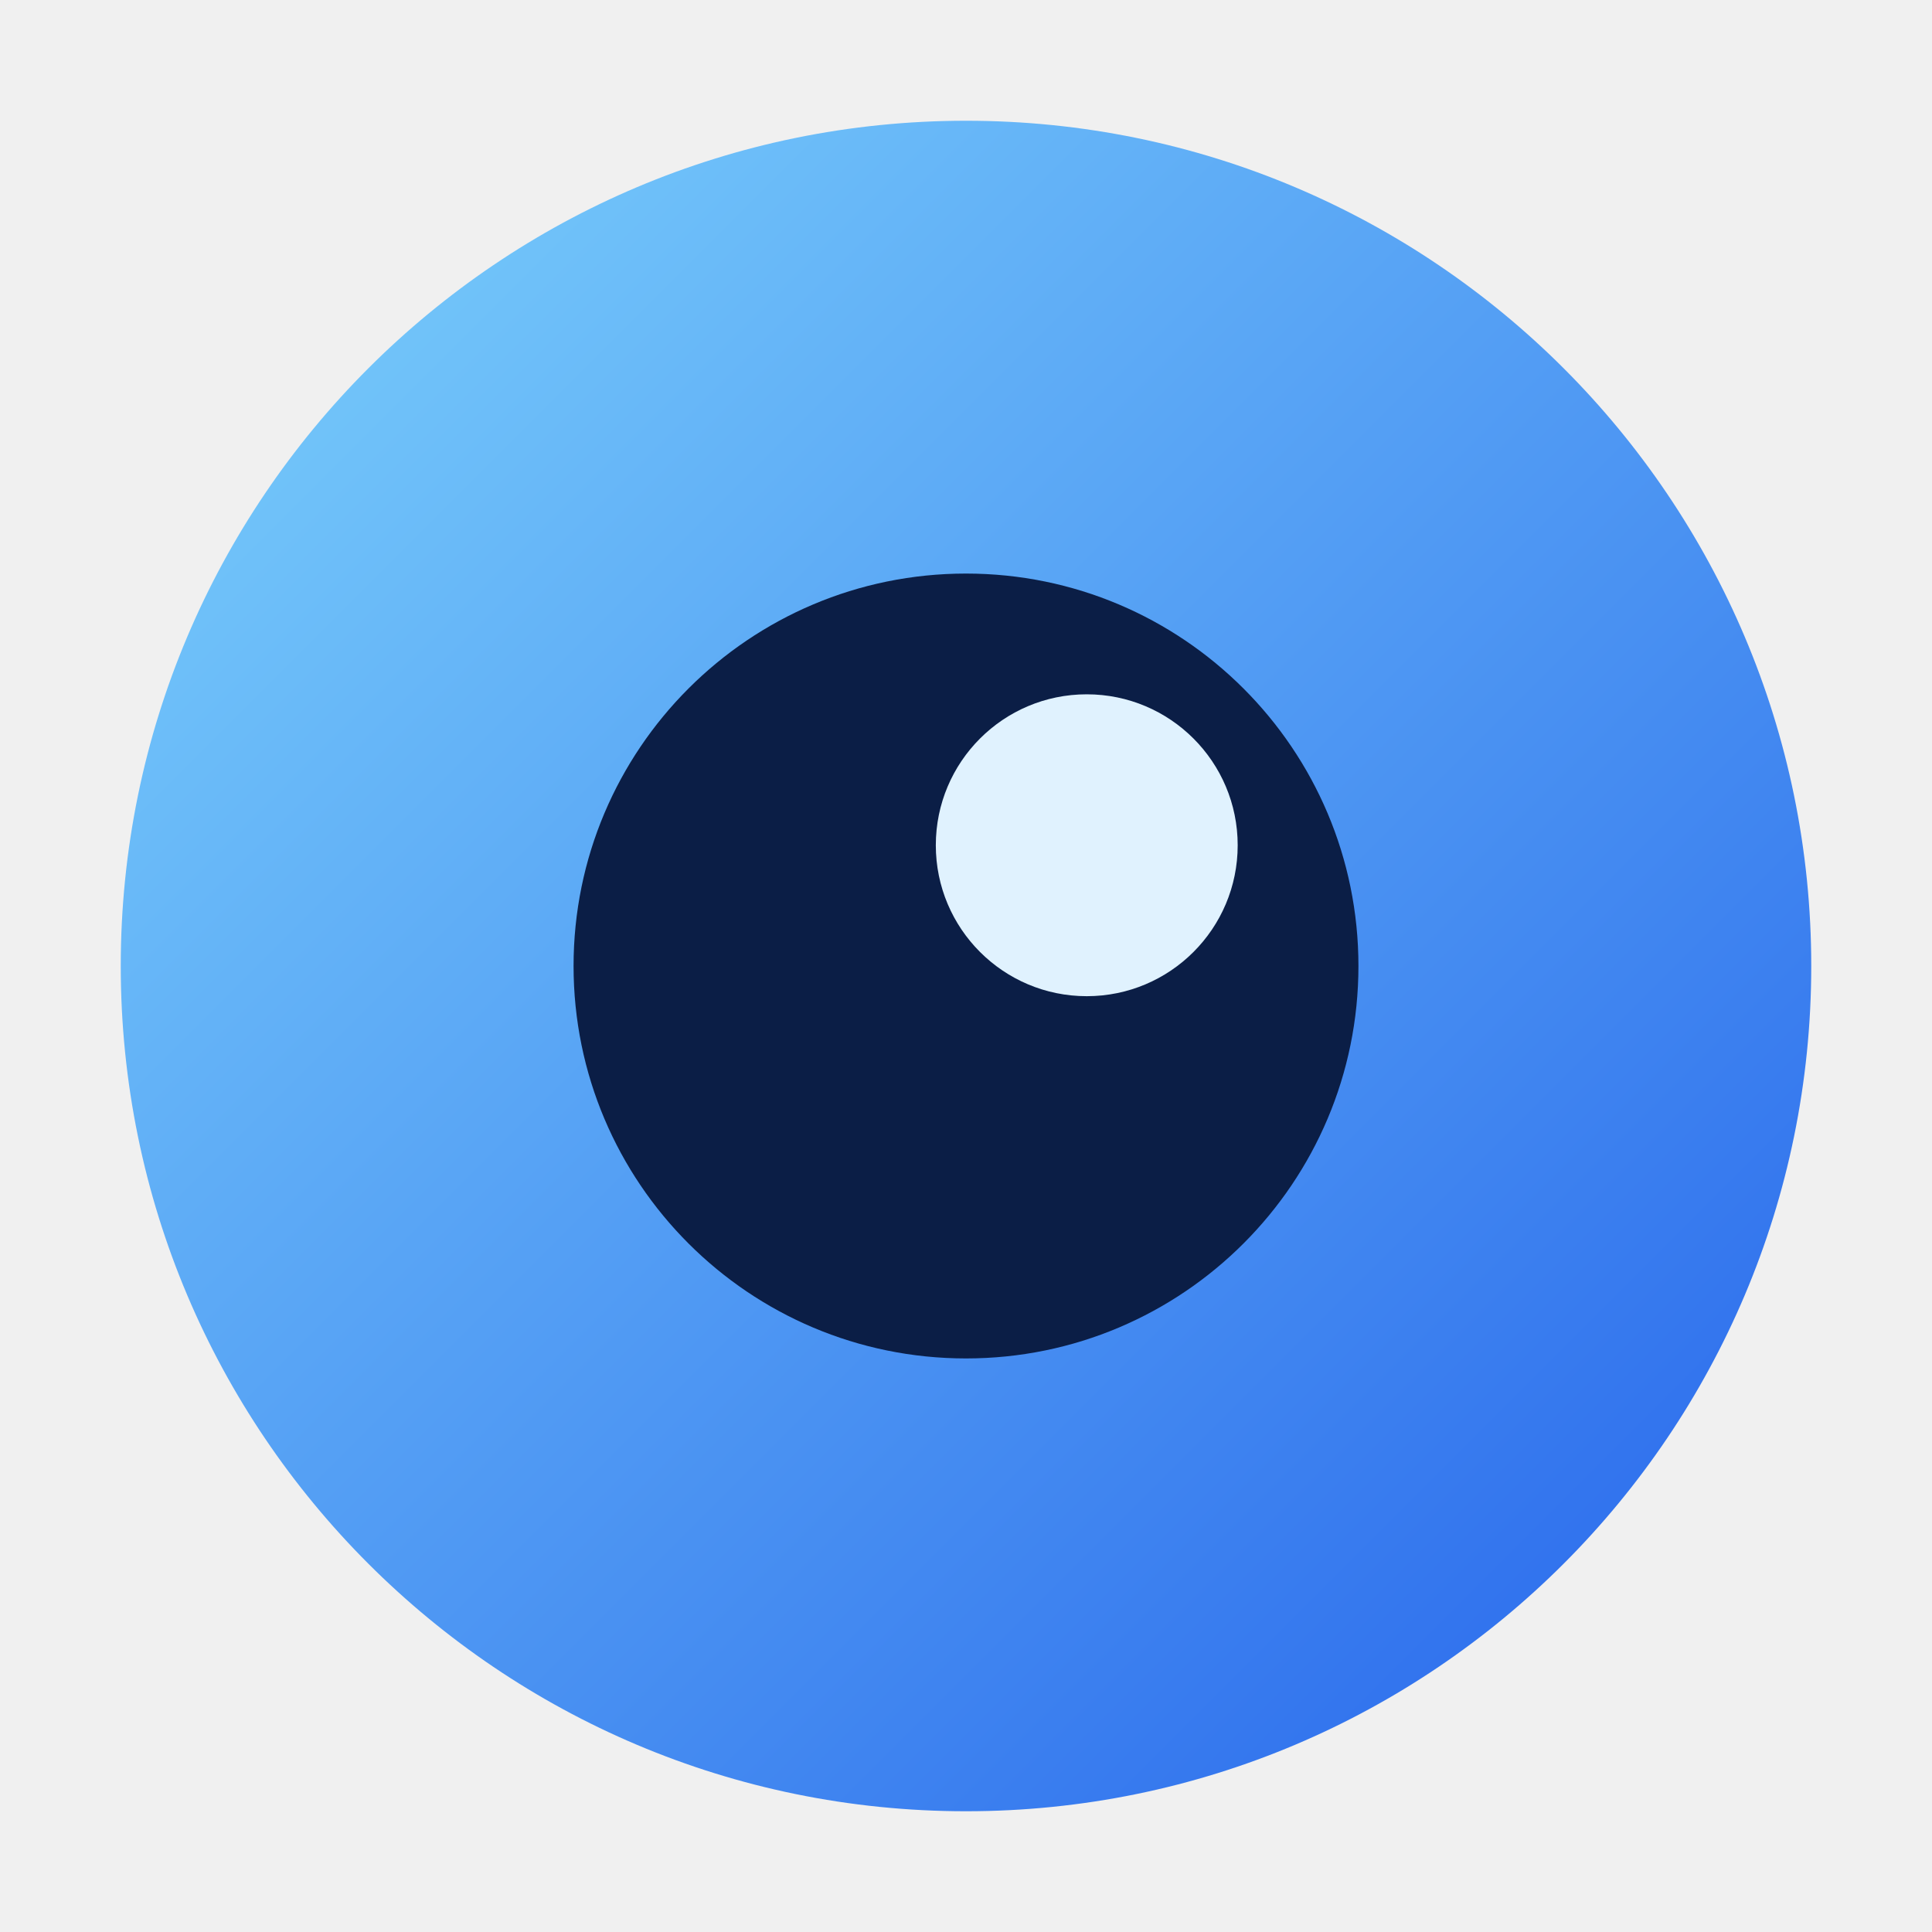
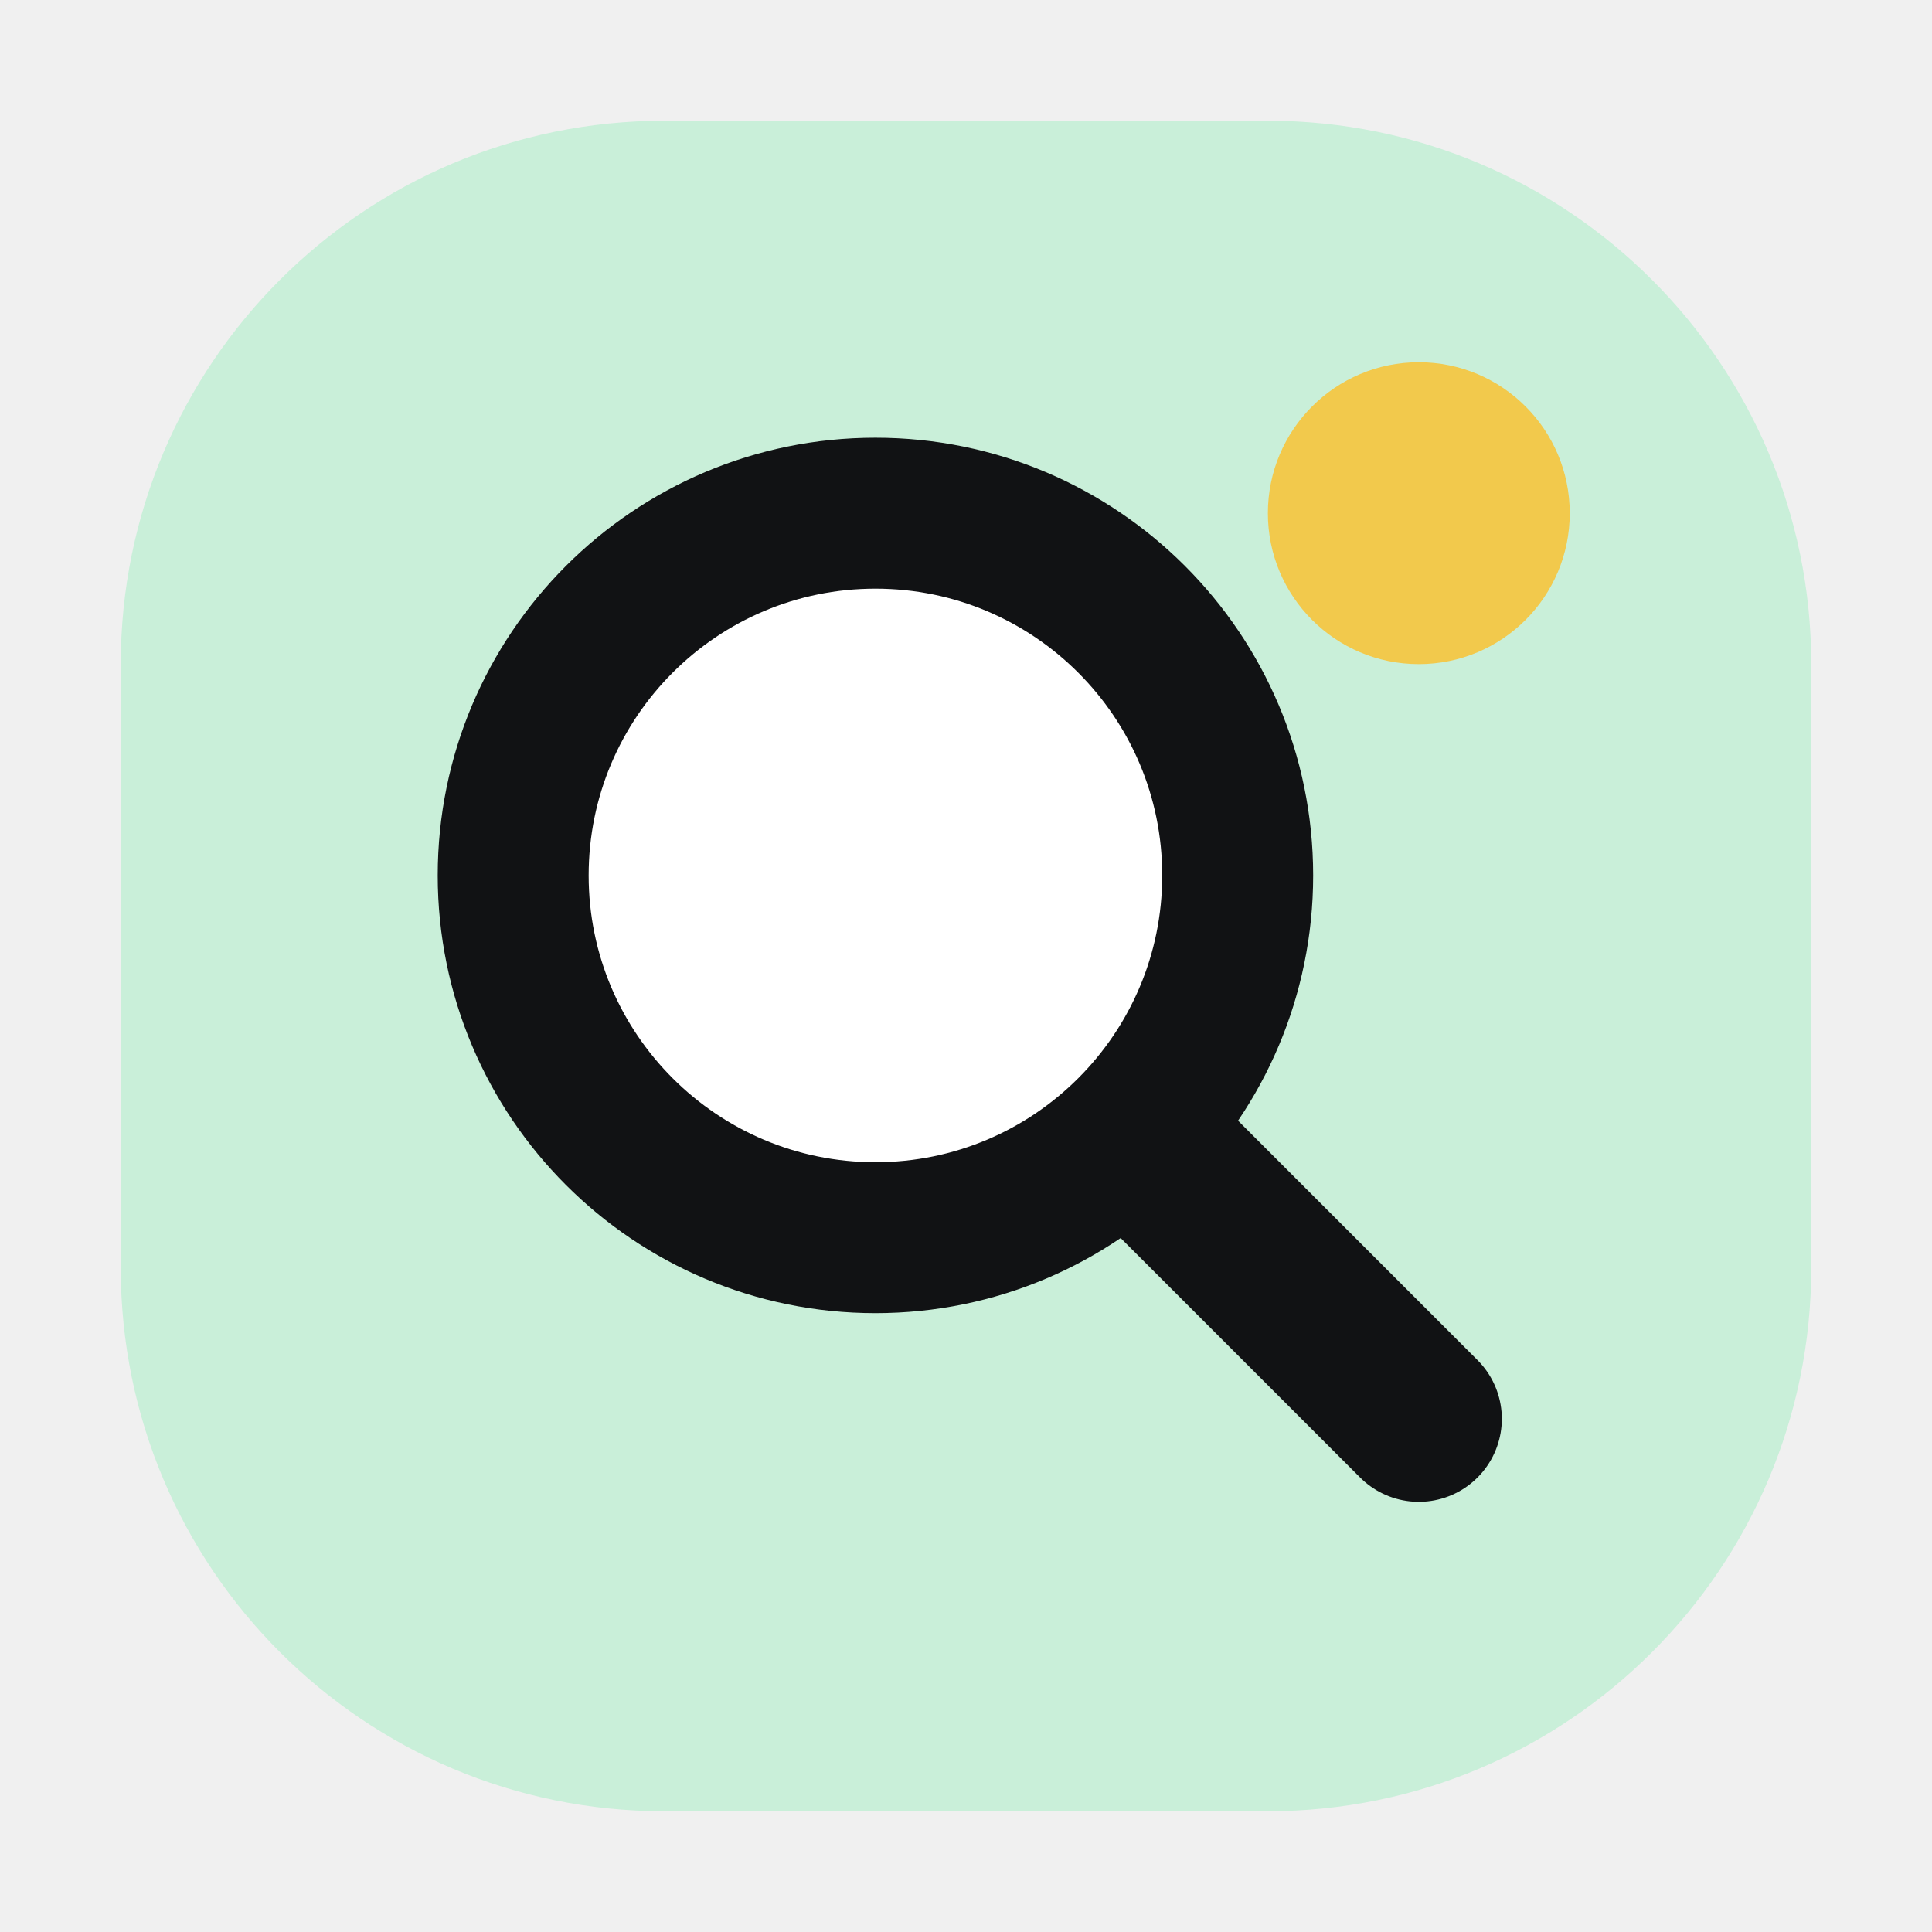
<svg xmlns="http://www.w3.org/2000/svg" viewBox="0 0 64 64">
-   <defs>
-     <linearGradient id="g" x1="0" y1="0" x2="1" y2="1">
-       <stop offset="0" stop-color="#7dd3fc" />
-       <stop offset="1" stop-color="#2563eb" />
-     </linearGradient>
-   </defs>
-   <circle cx="32" cy="32" r="28" fill="url(#g)" />
-   <circle cx="32" cy="32" r="13" fill="#0b1e46" />
-   <circle cx="36" cy="28" r="5" fill="#e0f2fe" />
+   <rect x="4" y="4" width="56" height="56" rx="18" fill="#c9efd9" />
+   <circle cx="29" cy="29" r="12" fill="#fff" stroke="#111214" stroke-width="5" />
+   <path d="M38 38 L47 47" stroke="#111214" stroke-width="5.5" stroke-linecap="round" />
+   <circle cx="47" cy="17" r="5" fill="#f2c94c" />
</svg>
